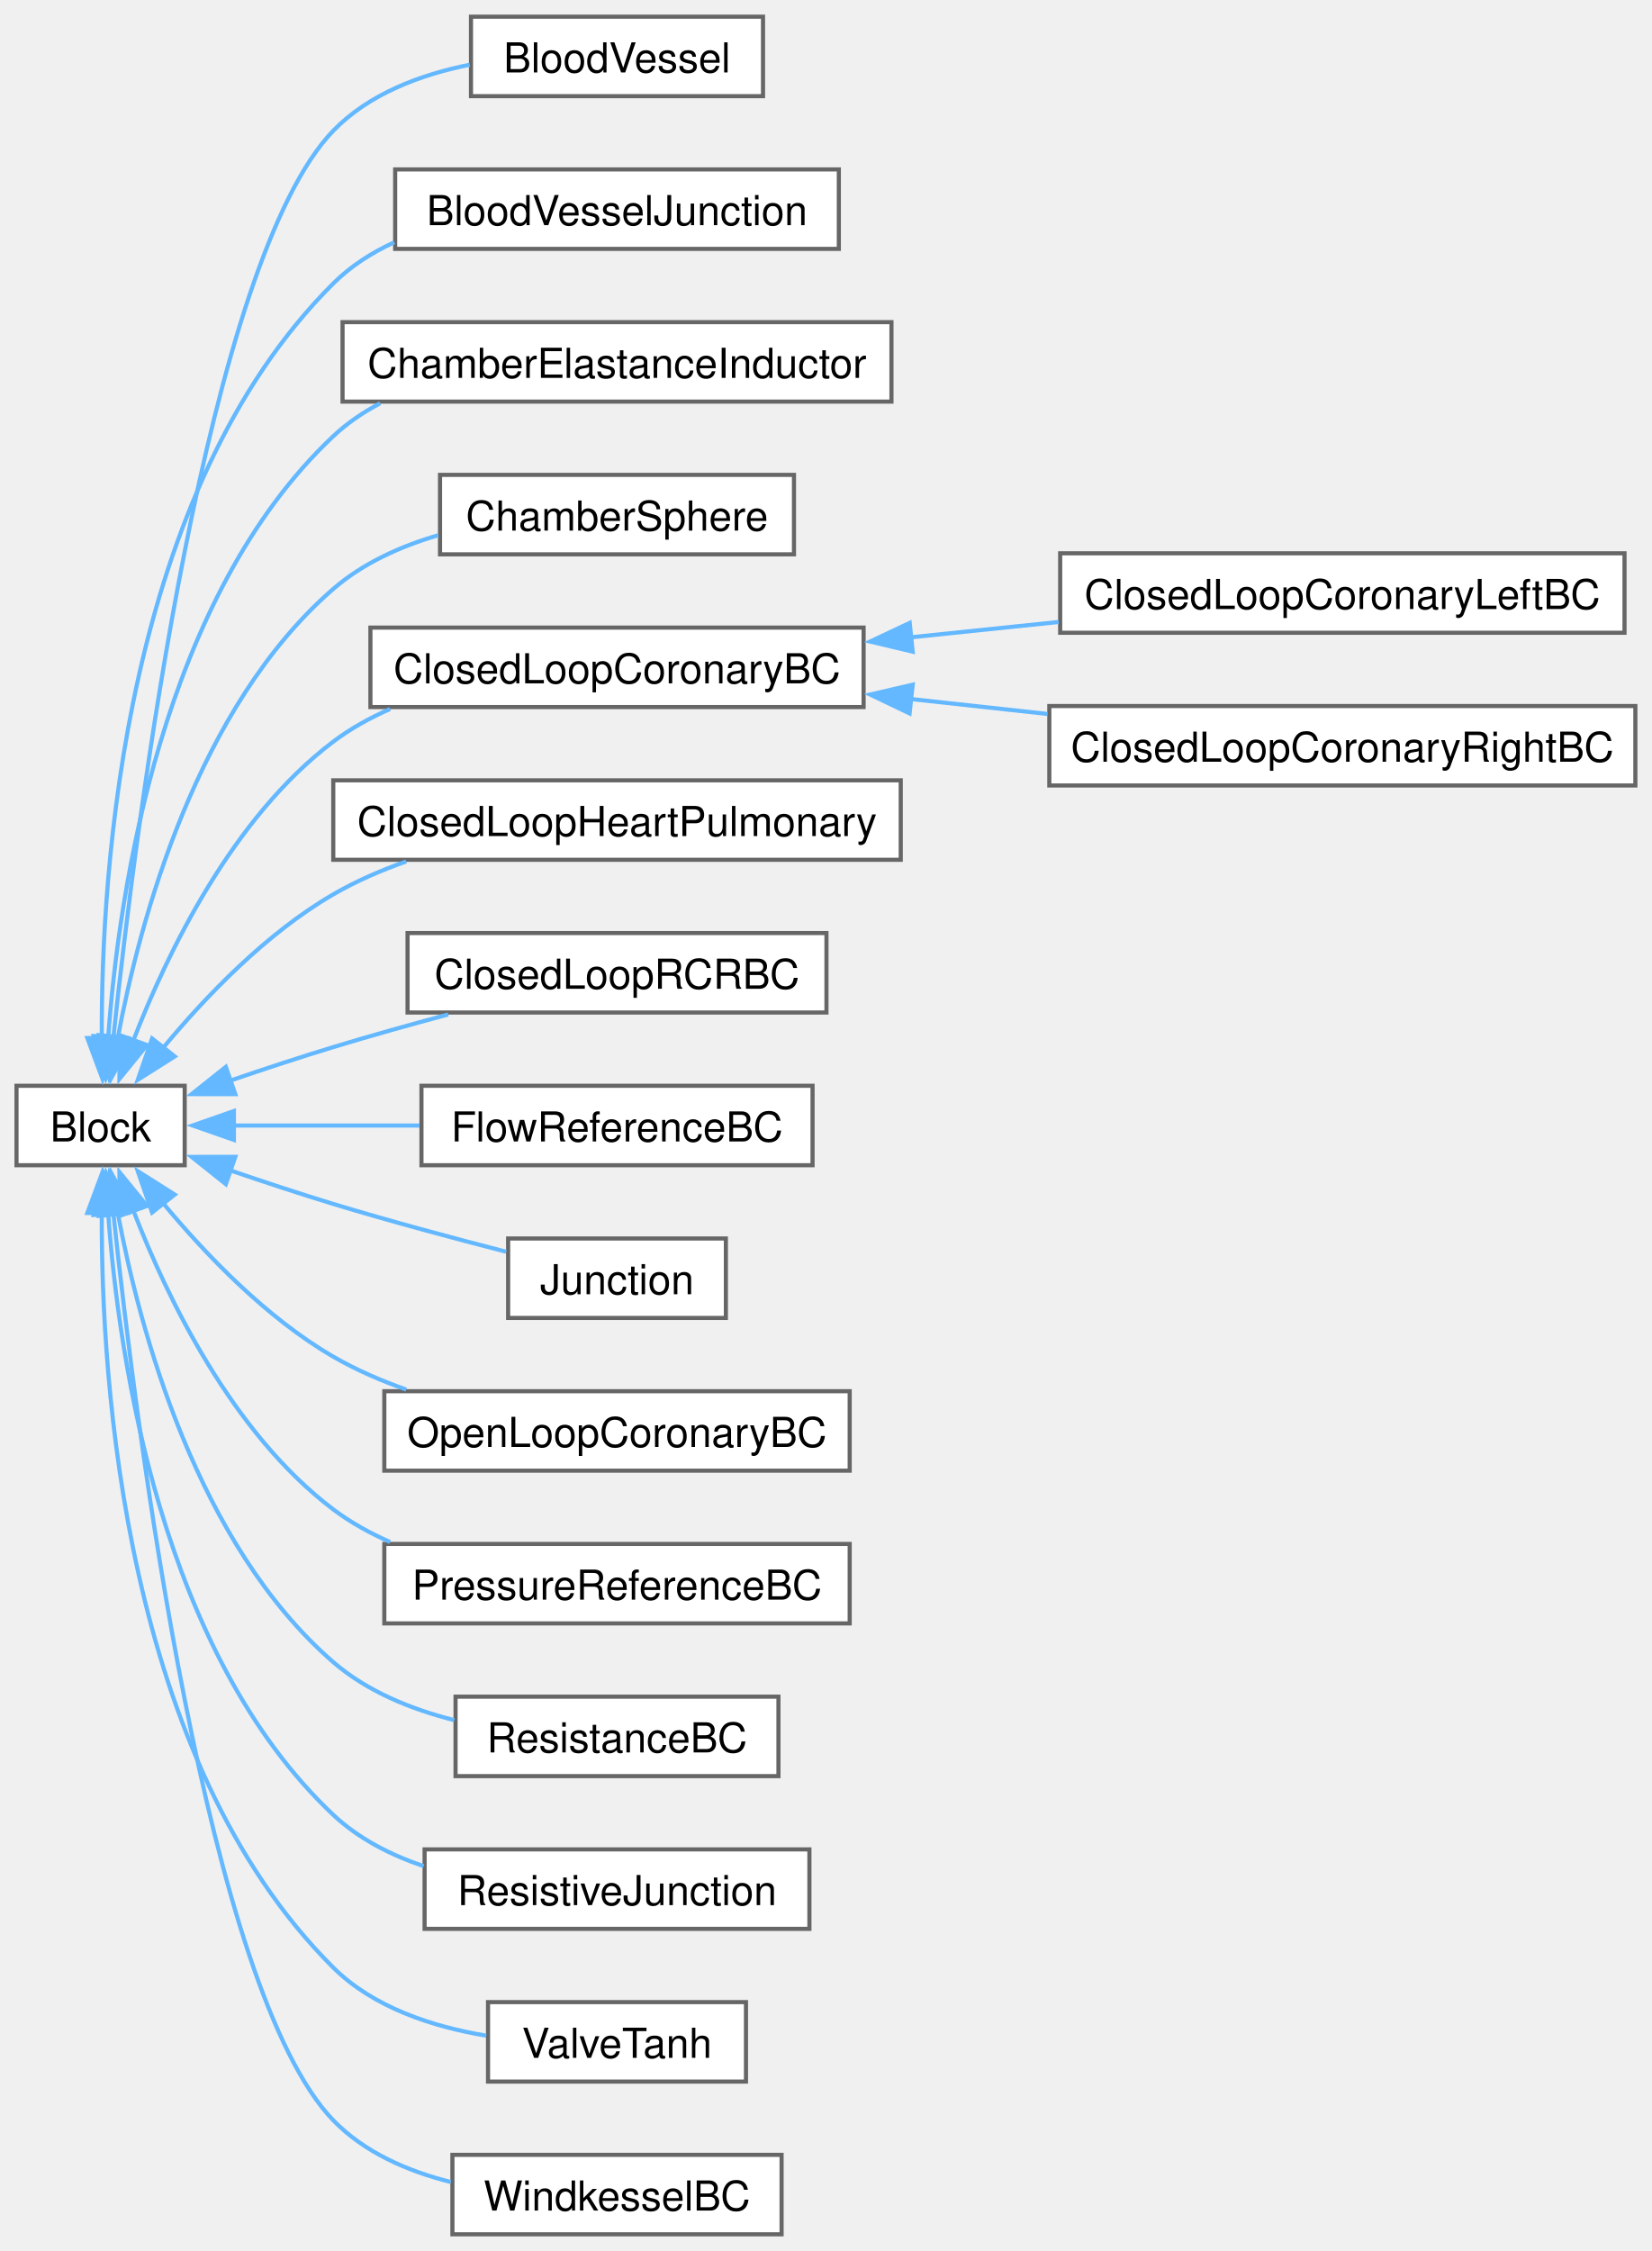
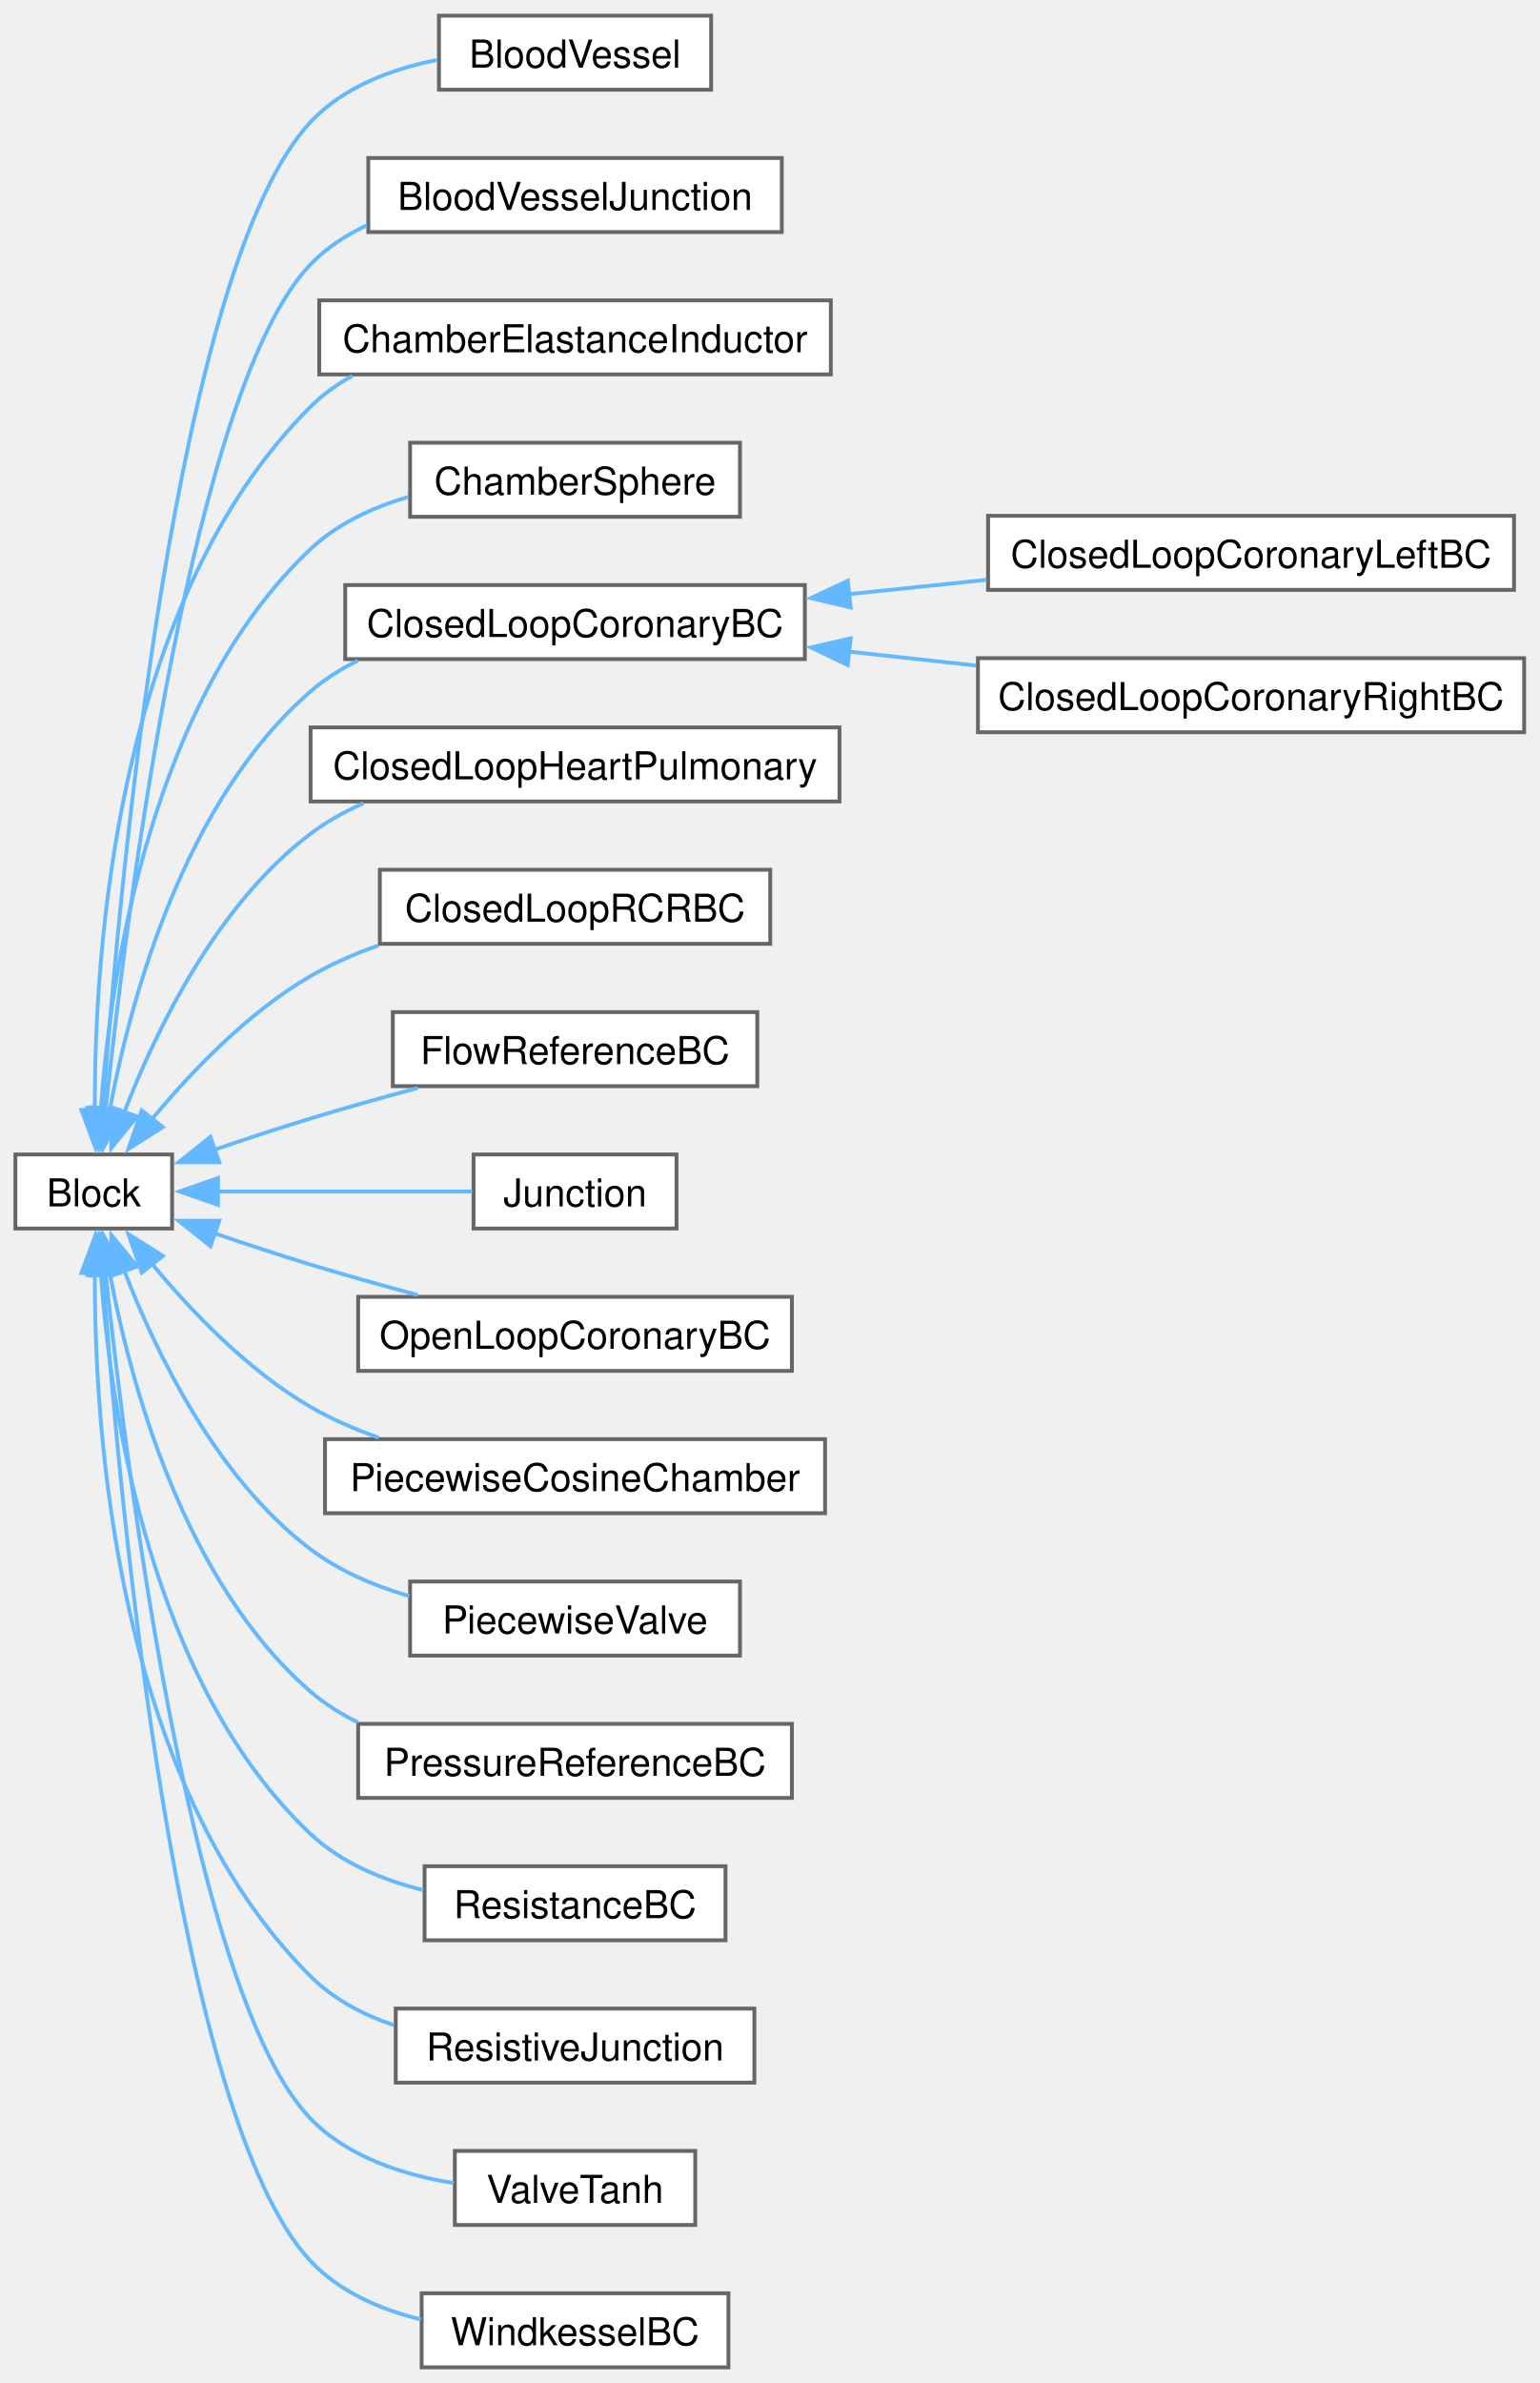
- <svg xmlns="http://www.w3.org/2000/svg" xmlns:xlink="http://www.w3.org/1999/xlink" width="400pt" height="545pt" viewBox="0.00 0.00 400.25 545.25">
-   <g id="graph0" class="graph" transform="scale(1 1) rotate(0) translate(4 541.25)">
+ <svg xmlns="http://www.w3.org/2000/svg" xmlns:xlink="http://www.w3.org/1999/xlink" width="400pt" height="619pt" viewBox="0.00 0.00 400.25 619.25">
+   <g id="graph0" class="graph" transform="scale(1 1) rotate(0) translate(4 615.25)">
    <g id="Node000000" class="node">
      <g id="a_Node000000">
        <a xlink:href="class_block.html" target="_top" xlink:title="Base class for 0D model components.">
-           <polygon fill="white" stroke="#666666" points="40.75,-278.25 0,-278.25 0,-259 40.75,-259 40.75,-278.25" />
-           <text text-anchor="middle" x="20.38" y="-264.75" font-family="Helvetica,sans-Serif" font-size="10.00">Block</text>
+           <polygon fill="white" stroke="#666666" points="40.75,-315.25 0,-315.25 0,-296 40.75,-296 40.75,-315.25" />
+           <text text-anchor="middle" x="20.38" y="-301.75" font-family="Helvetica,sans-Serif" font-size="10.00">Block</text>
        </a>
      </g>
    </g>
    <g id="Node000001" class="node">
      <g id="a_Node000001">
        <a xlink:href="class_blood_vessel.html" target="_top" xlink:title="Resistor-capacitor-inductor blood vessel with optional stenosis.">
-           <polygon fill="white" stroke="#666666" points="180.88,-537.25 110.12,-537.25 110.12,-518 180.88,-518 180.88,-537.25" />
-           <text text-anchor="middle" x="145.5" y="-523.75" font-family="Helvetica,sans-Serif" font-size="10.00">BloodVessel</text>
+           <polygon fill="white" stroke="#666666" points="180.88,-611.25 110.12,-611.25 110.12,-592 180.88,-592 180.88,-611.25" />
+           <text text-anchor="middle" x="145.5" y="-597.75" font-family="Helvetica,sans-Serif" font-size="10.00">BloodVessel</text>
        </a>
      </g>
    </g>
    <g id="edge1_Node000000_Node000001" class="edge">
      <g id="a_edge1_Node000000_Node000001">
        <a xlink:title=" ">
-           <path fill="none" stroke="#63b8ff" d="M23.48,-290.03C29.12,-342.97 46.22,-478.05 76.75,-509.62 85.38,-518.55 97.89,-523.22 109.81,-525.61" />
-           <polygon fill="#63b8ff" stroke="#63b8ff" points="26.98,-289.81 22.48,-280.22 20.01,-290.52 26.98,-289.81" />
+           <path fill="none" stroke="#63b8ff" d="M22.78,-327.13C27.02,-385.72 41.68,-546.27 76.75,-583.62 85.25,-592.68 97.73,-597.37 109.67,-599.75" />
+           <polygon fill="#63b8ff" stroke="#63b8ff" points="26.27,-326.93 22.09,-317.2 19.29,-327.41 26.27,-326.93" />
        </a>
      </g>
    </g>
    <g id="Node000002" class="node">
      <g id="a_Node000002">
        <a xlink:href="class_blood_vessel_junction.html" target="_top" xlink:title="Junction between blood vessels.">
-           <polygon fill="white" stroke="#666666" points="199.25,-500.25 91.75,-500.25 91.75,-481 199.25,-481 199.25,-500.25" />
-           <text text-anchor="middle" x="145.5" y="-486.75" font-family="Helvetica,sans-Serif" font-size="10.00">BloodVesselJunction</text>
+           <polygon fill="white" stroke="#666666" points="199.25,-574.25 91.75,-574.25 91.75,-555 199.25,-555 199.25,-574.25" />
+           <text text-anchor="middle" x="145.5" y="-560.75" font-family="Helvetica,sans-Serif" font-size="10.00">BloodVesselJunction</text>
        </a>
      </g>
    </g>
    <g id="edge2_Node000000_Node000002" class="edge">
      <g id="a_edge2_Node000000_Node000002">
        <a xlink:title=" ">
-           <path fill="none" stroke="#63b8ff" d="M20.66,-289.62C20.47,-330.75 26.16,-422.31 76.75,-472.62 80.98,-476.83 86.07,-480.09 91.54,-482.6" />
-           <polygon fill="#63b8ff" stroke="#63b8ff" points="24.16,-289.94 20.85,-279.88 17.16,-289.81 24.16,-289.94" />
+           <path fill="none" stroke="#63b8ff" d="M23.48,-327.03C29.12,-379.97 46.22,-515.05 76.75,-546.62 80.89,-550.91 85.94,-554.22 91.38,-556.76" />
+           <polygon fill="#63b8ff" stroke="#63b8ff" points="26.98,-326.81 22.48,-317.22 20.01,-327.52 26.98,-326.81" />
        </a>
      </g>
    </g>
    <g id="Node000003" class="node">
      <g id="a_Node000003">
        <a xlink:href="class_chamber_elastance_inductor.html" target="_top" xlink:title="Cardiac chamber with elastance and inductor.">
-           <polygon fill="white" stroke="#666666" points="212,-463.25 79,-463.25 79,-444 212,-444 212,-463.25" />
-           <text text-anchor="middle" x="145.5" y="-449.75" font-family="Helvetica,sans-Serif" font-size="10.00">ChamberElastanceInductor</text>
+           <polygon fill="white" stroke="#666666" points="212,-537.25 79,-537.25 79,-518 212,-518 212,-537.25" />
+           <text text-anchor="middle" x="145.5" y="-523.75" font-family="Helvetica,sans-Serif" font-size="10.00">ChamberElastanceInductor</text>
        </a>
      </g>
    </g>
    <g id="edge3_Node000000_Node000003" class="edge">
      <g id="a_edge3_Node000000_Node000003">
        <a xlink:title=" ">
-           <path fill="none" stroke="#63b8ff" d="M22.21,-289.93C24.78,-325.39 35.15,-396.47 76.75,-435.62 80.12,-438.79 83.98,-441.42 88.11,-443.59" />
-           <polygon fill="#63b8ff" stroke="#63b8ff" points="25.71,-289.9 21.66,-280.12 18.72,-290.3 25.71,-289.9" />
+           <path fill="none" stroke="#63b8ff" d="M20.66,-326.62C20.47,-367.75 26.16,-459.31 76.75,-509.62 79.94,-512.8 83.63,-515.43 87.6,-517.62" />
+           <polygon fill="#63b8ff" stroke="#63b8ff" points="24.16,-326.94 20.85,-316.88 17.16,-326.81 24.16,-326.94" />
        </a>
      </g>
    </g>
    <g id="Node000004" class="node">
      <g id="a_Node000004">
        <a xlink:href="class_chamber_sphere.html" target="_top" xlink:title="Spherical heart chamber model.">
-           <polygon fill="white" stroke="#666666" points="188.38,-426.25 102.62,-426.25 102.62,-407 188.38,-407 188.38,-426.25" />
-           <text text-anchor="middle" x="145.5" y="-412.75" font-family="Helvetica,sans-Serif" font-size="10.00">ChamberSphere</text>
+           <polygon fill="white" stroke="#666666" points="188.38,-500.25 102.62,-500.25 102.62,-481 188.38,-481 188.38,-500.25" />
+           <text text-anchor="middle" x="145.5" y="-486.75" font-family="Helvetica,sans-Serif" font-size="10.00">ChamberSphere</text>
        </a>
      </g>
    </g>
    <g id="edge4_Node000000_Node000004" class="edge">
      <g id="a_edge4_Node000000_Node000004">
        <a xlink:title=" ">
-           <path fill="none" stroke="#63b8ff" d="M24.5,-289.66C29.91,-318.52 43.8,-370.08 76.75,-398.62 83.92,-404.84 93.02,-408.94 102.19,-411.63" />
-           <polygon fill="#63b8ff" stroke="#63b8ff" points="27.98,-289.25 22.87,-279.97 21.08,-290.42 27.98,-289.25" />
+           <path fill="none" stroke="#63b8ff" d="M22.21,-326.93C24.78,-362.39 35.15,-433.47 76.75,-472.62 83.75,-479.21 92.88,-483.45 102.16,-486.16" />
+           <polygon fill="#63b8ff" stroke="#63b8ff" points="25.71,-326.9 21.66,-317.12 18.72,-327.3 25.71,-326.9" />
        </a>
      </g>
    </g>
    <g id="Node000005" class="node">
      <g id="a_Node000005">
        <a xlink:href="class_closed_loop_coronary_b_c.html" target="_top" xlink:title="Closed loop coronary boundary condition which is connected to other blocks on both sides and the intr...">
-           <polygon fill="white" stroke="#666666" points="205.25,-389.25 85.75,-389.25 85.75,-370 205.25,-370 205.25,-389.25" />
-           <text text-anchor="middle" x="145.5" y="-375.75" font-family="Helvetica,sans-Serif" font-size="10.00">ClosedLoopCoronaryBC</text>
+           <polygon fill="white" stroke="#666666" points="205.25,-463.25 85.75,-463.25 85.75,-444 205.25,-444 205.25,-463.25" />
+           <text text-anchor="middle" x="145.5" y="-449.75" font-family="Helvetica,sans-Serif" font-size="10.00">ClosedLoopCoronaryBC</text>
        </a>
      </g>
    </g>
    <g id="edge5_Node000000_Node000005" class="edge">
      <g id="a_edge5_Node000000_Node000005">
        <a xlink:title=" ">
-           <path fill="none" stroke="#63b8ff" d="M28.32,-289.25C36.55,-310.54 52.32,-343.18 76.75,-361.62 80.93,-364.78 85.61,-367.38 90.52,-369.53" />
-           <polygon fill="#63b8ff" stroke="#63b8ff" points="31.63,-288.12 24.94,-279.91 25.05,-290.5 31.63,-288.12" />
+           <path fill="none" stroke="#63b8ff" d="M24.5,-326.66C29.91,-355.52 43.8,-407.08 76.75,-435.62 80.43,-438.81 84.61,-441.44 89.05,-443.61" />
+           <polygon fill="#63b8ff" stroke="#63b8ff" points="27.98,-326.25 22.87,-316.97 21.08,-327.42 27.98,-326.25" />
        </a>
      </g>
    </g>
    <g id="Node000008" class="node">
      <g id="a_Node000008">
        <a xlink:href="class_closed_loop_heart_pulmonary.html" target="_top" xlink:title="Heart and pulmonary circulation model.">
-           <polygon fill="white" stroke="#666666" points="214.25,-352.25 76.75,-352.25 76.75,-333 214.25,-333 214.25,-352.25" />
-           <text text-anchor="middle" x="145.5" y="-338.75" font-family="Helvetica,sans-Serif" font-size="10.00">ClosedLoopHeartPulmonary</text>
+           <polygon fill="white" stroke="#666666" points="214.25,-426.25 76.75,-426.25 76.75,-407 214.25,-407 214.25,-426.25" />
+           <text text-anchor="middle" x="145.5" y="-412.75" font-family="Helvetica,sans-Serif" font-size="10.00">ClosedLoopHeartPulmonary</text>
        </a>
      </g>
    </g>
    <g id="edge8_Node000000_Node000008" class="edge">
      <g id="a_edge8_Node000000_Node000008">
        <a xlink:title=" ">
-           <path fill="none" stroke="#63b8ff" d="M35.58,-287.51C45.76,-299.79 60.51,-315.21 76.75,-324.62 82.23,-327.8 88.27,-330.43 94.43,-332.6" />
-           <polygon fill="#63b8ff" stroke="#63b8ff" points="38.34,-285.36 29.38,-279.69 32.85,-289.71 38.34,-285.36" />
+           <path fill="none" stroke="#63b8ff" d="M28.32,-326.25C36.55,-347.54 52.32,-380.18 76.75,-398.62 80.93,-401.78 85.61,-404.38 90.52,-406.53" />
+           <polygon fill="#63b8ff" stroke="#63b8ff" points="31.63,-325.12 24.94,-316.91 25.05,-327.5 31.63,-325.12" />
        </a>
      </g>
    </g>
    <g id="Node000009" class="node">
      <g id="a_Node000009">
        <a xlink:href="class_closed_loop_r_c_r_b_c.html" target="_top" xlink:title="Closed-loop RCR boundary condition.">
-           <polygon fill="white" stroke="#666666" points="196.25,-315.25 94.75,-315.25 94.75,-296 196.25,-296 196.25,-315.25" />
-           <text text-anchor="middle" x="145.5" y="-301.75" font-family="Helvetica,sans-Serif" font-size="10.00">ClosedLoopRCRBC</text>
+           <polygon fill="white" stroke="#666666" points="196.25,-389.25 94.75,-389.25 94.75,-370 196.25,-370 196.25,-389.25" />
+           <text text-anchor="middle" x="145.5" y="-375.75" font-family="Helvetica,sans-Serif" font-size="10.00">ClosedLoopRCRBC</text>
        </a>
      </g>
    </g>
    <g id="edge9_Node000000_Node000009" class="edge">
      <g id="a_edge9_Node000000_Node000009">
        <a xlink:title=" ">
-           <path fill="none" stroke="#63b8ff" d="M51.83,-279.51C59.89,-282.27 68.62,-285.15 76.75,-287.62 85.72,-290.35 95.42,-293.06 104.6,-295.53" />
-           <polygon fill="#63b8ff" stroke="#63b8ff" points="53.02,-276.22 42.43,-276.23 50.72,-282.83 53.02,-276.22" />
+           <path fill="none" stroke="#63b8ff" d="M35.58,-324.51C45.76,-336.79 60.51,-352.21 76.75,-361.62 82.23,-364.8 88.27,-367.43 94.43,-369.6" />
+           <polygon fill="#63b8ff" stroke="#63b8ff" points="38.34,-322.36 29.38,-316.69 32.85,-326.71 38.34,-322.36" />
        </a>
      </g>
    </g>
    <g id="Node000010" class="node">
      <g id="a_Node000010">
        <a xlink:href="class_flow_reference_b_c.html" target="_top" xlink:title="Flow reference boundary condition.">
-           <polygon fill="white" stroke="#666666" points="192.88,-278.25 98.12,-278.25 98.12,-259 192.88,-259 192.88,-278.25" />
-           <text text-anchor="middle" x="145.5" y="-264.75" font-family="Helvetica,sans-Serif" font-size="10.00">FlowReferenceBC</text>
+           <polygon fill="white" stroke="#666666" points="192.88,-352.25 98.12,-352.25 98.12,-333 192.88,-333 192.88,-352.25" />
+           <text text-anchor="middle" x="145.5" y="-338.75" font-family="Helvetica,sans-Serif" font-size="10.00">FlowReferenceBC</text>
        </a>
      </g>
    </g>
    <g id="edge10_Node000000_Node000010" class="edge">
      <g id="a_edge10_Node000000_Node000010">
        <a xlink:title=" ">
-           <path fill="none" stroke="#63b8ff" d="M52.4,-268.62C66.1,-268.62 82.5,-268.62 97.64,-268.62" />
-           <polygon fill="#63b8ff" stroke="#63b8ff" points="52.67,-265.13 42.67,-268.63 52.67,-272.13 52.67,-265.13" />
+           <path fill="none" stroke="#63b8ff" d="M51.83,-316.51C59.89,-319.27 68.62,-322.15 76.75,-324.62 85.72,-327.35 95.42,-330.06 104.6,-332.53" />
+           <polygon fill="#63b8ff" stroke="#63b8ff" points="53.02,-313.22 42.43,-313.23 50.72,-319.83 53.02,-313.22" />
        </a>
      </g>
    </g>
    <g id="Node000011" class="node">
      <g id="a_Node000011">
        <a xlink:href="class_junction.html" target="_top" xlink:title="Junction.">
-           <polygon fill="white" stroke="#666666" points="171.88,-241.25 119.12,-241.25 119.12,-222 171.88,-222 171.88,-241.25" />
-           <text text-anchor="middle" x="145.5" y="-227.75" font-family="Helvetica,sans-Serif" font-size="10.00">Junction</text>
+           <polygon fill="white" stroke="#666666" points="171.88,-315.25 119.12,-315.25 119.12,-296 171.88,-296 171.88,-315.25" />
+           <text text-anchor="middle" x="145.5" y="-301.75" font-family="Helvetica,sans-Serif" font-size="10.00">Junction</text>
        </a>
      </g>
    </g>
    <g id="edge11_Node000000_Node000011" class="edge">
      <g id="a_edge11_Node000000_Node000011">
        <a xlink:title=" ">
-           <path fill="none" stroke="#63b8ff" d="M51.83,-257.74C59.89,-254.98 68.62,-252.1 76.75,-249.62 90.49,-245.45 105.96,-241.3 118.64,-238.04" />
-           <polygon fill="#63b8ff" stroke="#63b8ff" points="50.72,-254.42 42.43,-261.02 53.02,-261.03 50.72,-254.42" />
+           <path fill="none" stroke="#63b8ff" d="M52.43,-305.62C72.92,-305.62 99.46,-305.62 118.78,-305.62" />
+           <polygon fill="#63b8ff" stroke="#63b8ff" points="52.67,-302.13 42.67,-305.63 52.67,-309.13 52.67,-302.13" />
        </a>
      </g>
    </g>
    <g id="Node000012" class="node">
      <g id="a_Node000012">
        <a xlink:href="class_open_loop_coronary_b_c.html" target="_top" xlink:title="Open loop coronary boundary condition based on kim_coronary.">
-           <polygon fill="white" stroke="#666666" points="201.88,-204.25 89.12,-204.25 89.12,-185 201.88,-185 201.88,-204.25" />
-           <text text-anchor="middle" x="145.5" y="-190.75" font-family="Helvetica,sans-Serif" font-size="10.00">OpenLoopCoronaryBC</text>
+           <polygon fill="white" stroke="#666666" points="201.88,-278.25 89.12,-278.25 89.12,-259 201.88,-259 201.88,-278.25" />
+           <text text-anchor="middle" x="145.5" y="-264.75" font-family="Helvetica,sans-Serif" font-size="10.00">OpenLoopCoronaryBC</text>
        </a>
      </g>
    </g>
    <g id="edge12_Node000000_Node000012" class="edge">
      <g id="a_edge12_Node000000_Node000012">
        <a xlink:title=" ">
-           <path fill="none" stroke="#63b8ff" d="M35.58,-249.74C45.76,-237.46 60.51,-222.04 76.75,-212.62 82.23,-209.45 88.27,-206.82 94.43,-204.65" />
-           <polygon fill="#63b8ff" stroke="#63b8ff" points="32.85,-247.54 29.38,-257.56 38.34,-251.89 32.85,-247.54" />
+           <path fill="none" stroke="#63b8ff" d="M51.83,-294.74C59.89,-291.98 68.62,-289.1 76.75,-286.62 85.72,-283.9 95.42,-281.19 104.6,-278.72" />
+           <polygon fill="#63b8ff" stroke="#63b8ff" points="50.72,-291.42 42.43,-298.02 53.02,-298.03 50.72,-291.42" />
        </a>
      </g>
    </g>
    <g id="Node000013" class="node">
      <g id="a_Node000013">
+         <a xlink:href="class_piecewise_cosine_chamber.html" target="_top" xlink:title="Cardiac chamber with piecewise elastance and inductor.">
+           <polygon fill="white" stroke="#666666" points="210.5,-241.25 80.5,-241.25 80.5,-222 210.5,-222 210.5,-241.25" />
+           <text text-anchor="middle" x="145.5" y="-227.75" font-family="Helvetica,sans-Serif" font-size="10.00">PiecewiseCosineChamber</text>
+         </a>
+       </g>
+     </g>
+     <g id="edge13_Node000000_Node000013" class="edge">
+       <g id="a_edge13_Node000000_Node000013">
+         <a xlink:title=" ">
+           <path fill="none" stroke="#63b8ff" d="M35.58,-286.74C45.76,-274.46 60.51,-259.04 76.75,-249.62 82.23,-246.45 88.27,-243.82 94.43,-241.65" />
+           <polygon fill="#63b8ff" stroke="#63b8ff" points="32.85,-284.54 29.38,-294.56 38.34,-288.89 32.85,-284.54" />
+         </a>
+       </g>
+     </g>
+     <g id="Node000014" class="node">
+       <g id="a_Node000014">
+         <a xlink:href="class_piecewise_valve.html" target="_top" xlink:title="Valve (tanh) block.">
+           <polygon fill="white" stroke="#666666" points="188.38,-204.25 102.62,-204.25 102.62,-185 188.38,-185 188.38,-204.25" />
+           <text text-anchor="middle" x="145.5" y="-190.75" font-family="Helvetica,sans-Serif" font-size="10.00">PiecewiseValve</text>
+         </a>
+       </g>
+     </g>
+     <g id="edge14_Node000000_Node000014" class="edge">
+       <g id="a_edge14_Node000000_Node000014">
+         <a xlink:title=" ">
+           <path fill="none" stroke="#63b8ff" d="M28.32,-285C36.55,-263.71 52.32,-231.07 76.75,-212.62 84.23,-206.98 93.34,-203.1 102.42,-200.44" />
+           <polygon fill="#63b8ff" stroke="#63b8ff" points="25.05,-283.75 24.94,-294.34 31.63,-286.13 25.05,-283.75" />
+         </a>
+       </g>
+     </g>
+     <g id="Node000015" class="node">
+       <g id="a_Node000015">
        <a xlink:href="class_pressure_reference_b_c.html" target="_top" xlink:title="Pressure reference boundary condition.">
          <polygon fill="white" stroke="#666666" points="201.88,-167.25 89.12,-167.25 89.12,-148 201.88,-148 201.88,-167.25" />
          <text text-anchor="middle" x="145.5" y="-153.75" font-family="Helvetica,sans-Serif" font-size="10.00">PressureReferenceBC</text>
        </a>
      </g>
    </g>
-     <g id="edge13_Node000000_Node000013" class="edge">
-       <g id="a_edge13_Node000000_Node000013">
-         <a xlink:title=" ">
-           <path fill="none" stroke="#63b8ff" d="M28.32,-248C36.55,-226.71 52.32,-194.07 76.75,-175.62 80.93,-172.47 85.61,-169.87 90.52,-167.72" />
-           <polygon fill="#63b8ff" stroke="#63b8ff" points="25.05,-246.75 24.94,-257.34 31.63,-249.13 25.05,-246.75" />
-         </a>
-       </g>
-     </g>
-     <g id="Node000014" class="node">
-       <g id="a_Node000014">
+     <g id="edge15_Node000000_Node000015" class="edge">
+       <g id="a_edge15_Node000000_Node000015">
+         <a xlink:title=" ">
+           <path fill="none" stroke="#63b8ff" d="M24.5,-284.59C29.91,-255.73 43.8,-204.17 76.75,-175.62 80.43,-172.44 84.61,-169.81 89.05,-167.64" />
+           <polygon fill="#63b8ff" stroke="#63b8ff" points="21.08,-283.83 22.87,-294.28 27.98,-285 21.08,-283.83" />
+         </a>
+       </g>
+     </g>
+     <g id="Node000016" class="node">
+       <g id="a_Node000016">
        <a xlink:href="class_resistance_b_c.html" target="_top" xlink:title="Resistance boundary condition.">
          <polygon fill="white" stroke="#666666" points="184.62,-130.25 106.38,-130.25 106.38,-111 184.62,-111 184.62,-130.25" />
          <text text-anchor="middle" x="145.5" y="-116.75" font-family="Helvetica,sans-Serif" font-size="10.00">ResistanceBC</text>
        </a>
      </g>
    </g>
-     <g id="edge14_Node000000_Node000014" class="edge">
-       <g id="a_edge14_Node000000_Node000014">
-         <a xlink:title=" ">
-           <path fill="none" stroke="#63b8ff" d="M24.5,-247.59C29.91,-218.73 43.8,-167.17 76.75,-138.62 84.94,-131.53 95.62,-127.2 106.07,-124.56" />
-           <polygon fill="#63b8ff" stroke="#63b8ff" points="21.08,-246.83 22.87,-257.28 27.98,-248 21.08,-246.83" />
-         </a>
-       </g>
-     </g>
-     <g id="Node000015" class="node">
-       <g id="a_Node000015">
+     <g id="edge16_Node000000_Node000016" class="edge">
+       <g id="a_edge16_Node000000_Node000016">
+         <a xlink:title=" ">
+           <path fill="none" stroke="#63b8ff" d="M22.21,-284.32C24.78,-248.86 35.15,-177.78 76.75,-138.62 84.73,-131.12 95.47,-126.66 106.04,-124.05" />
+           <polygon fill="#63b8ff" stroke="#63b8ff" points="18.72,-283.95 21.66,-294.13 25.71,-284.35 18.72,-283.95" />
+         </a>
+       </g>
+     </g>
+     <g id="Node000017" class="node">
+       <g id="a_Node000017">
        <a xlink:href="class_resistive_junction.html" target="_top" xlink:title="ResistiveJunction.">
          <polygon fill="white" stroke="#666666" points="192.12,-93.25 98.88,-93.25 98.88,-74 192.12,-74 192.12,-93.25" />
          <text text-anchor="middle" x="145.5" y="-79.75" font-family="Helvetica,sans-Serif" font-size="10.00">ResistiveJunction</text>
        </a>
      </g>
    </g>
-     <g id="edge15_Node000000_Node000015" class="edge">
-       <g id="a_edge15_Node000000_Node000015">
-         <a xlink:title=" ">
-           <path fill="none" stroke="#63b8ff" d="M22.21,-247.32C24.78,-211.86 35.15,-140.78 76.75,-101.62 82.86,-95.87 90.61,-91.91 98.65,-89.19" />
-           <polygon fill="#63b8ff" stroke="#63b8ff" points="18.72,-246.95 21.66,-257.13 25.71,-247.35 18.72,-246.95" />
-         </a>
-       </g>
-     </g>
-     <g id="Node000016" class="node">
-       <g id="a_Node000016">
+     <g id="edge17_Node000000_Node000017" class="edge">
+       <g id="a_edge17_Node000000_Node000017">
+         <a xlink:title=" ">
+           <path fill="none" stroke="#63b8ff" d="M20.66,-284.63C20.47,-243.5 26.16,-151.94 76.75,-101.62 82.7,-95.7 90.37,-91.67 98.39,-88.93" />
+           <polygon fill="#63b8ff" stroke="#63b8ff" points="17.16,-284.44 20.85,-294.37 24.16,-284.31 17.16,-284.44" />
+         </a>
+       </g>
+     </g>
+     <g id="Node000018" class="node">
+       <g id="a_Node000018">
        <a xlink:href="class_valve_tanh.html" target="_top" xlink:title="Valve (tanh) block.">
          <polygon fill="white" stroke="#666666" points="176.75,-56.25 114.25,-56.25 114.25,-37 176.75,-37 176.75,-56.25" />
          <text text-anchor="middle" x="145.5" y="-42.75" font-family="Helvetica,sans-Serif" font-size="10.00">ValveTanh</text>
        </a>
      </g>
    </g>
-     <g id="edge16_Node000000_Node000016" class="edge">
-       <g id="a_edge16_Node000000_Node000016">
-         <a xlink:title=" ">
-           <path fill="none" stroke="#63b8ff" d="M20.66,-247.63C20.47,-206.5 26.16,-114.94 76.75,-64.62 86.5,-54.93 100.84,-50.28 113.82,-48.12" />
-           <polygon fill="#63b8ff" stroke="#63b8ff" points="17.16,-247.44 20.85,-257.37 24.16,-247.31 17.16,-247.44" />
-         </a>
-       </g>
-     </g>
-     <g id="Node000017" class="node">
-       <g id="a_Node000017">
+     <g id="edge18_Node000000_Node000018" class="edge">
+       <g id="a_edge18_Node000000_Node000018">
+         <a xlink:title=" ">
+           <path fill="none" stroke="#63b8ff" d="M23.48,-284.22C29.12,-231.28 46.22,-96.2 76.75,-64.62 86.39,-54.65 100.88,-49.99 113.99,-47.89" />
+           <polygon fill="#63b8ff" stroke="#63b8ff" points="20.01,-283.73 22.48,-294.03 26.98,-284.44 20.01,-283.73" />
+         </a>
+       </g>
+     </g>
+     <g id="Node000019" class="node">
+       <g id="a_Node000019">
        <a xlink:href="class_windkessel_b_c.html" target="_top" xlink:title="Windkessel RCR boundary condition.">
          <polygon fill="white" stroke="#666666" points="185.38,-19.25 105.62,-19.25 105.62,0 185.38,0 185.38,-19.25" />
          <text text-anchor="middle" x="145.5" y="-5.75" font-family="Helvetica,sans-Serif" font-size="10.00">WindkesselBC</text>
        </a>
      </g>
    </g>
-     <g id="edge17_Node000000_Node000017" class="edge">
-       <g id="a_edge17_Node000000_Node000017">
-         <a xlink:title=" ">
-           <path fill="none" stroke="#63b8ff" d="M23.48,-247.22C29.12,-194.28 46.22,-59.2 76.75,-27.62 84.28,-19.84 94.76,-15.29 105.23,-12.67" />
-           <polygon fill="#63b8ff" stroke="#63b8ff" points="20.01,-246.73 22.48,-257.03 26.98,-247.44 20.01,-246.73" />
+     <g id="edge19_Node000000_Node000019" class="edge">
+       <g id="a_edge19_Node000000_Node000019">
+         <a xlink:title=" ">
+           <path fill="none" stroke="#63b8ff" d="M22.78,-284.12C27.02,-225.53 41.68,-64.98 76.75,-27.62 84.25,-19.64 94.85,-15.04 105.44,-12.44" />
+           <polygon fill="#63b8ff" stroke="#63b8ff" points="19.29,-283.84 22.09,-294.05 26.27,-284.32 19.29,-283.84" />
        </a>
      </g>
    </g>
    <g id="Node000006" class="node">
      <g id="a_Node000006">
        <a xlink:href="class_closed_loop_coronary_left_b_c.html" target="_top" xlink:title="Left side of closed loop coronary boundary condition ClosedLoopCoronaryBC.">
-           <polygon fill="white" stroke="#666666" points="389.62,-407.25 252.88,-407.25 252.88,-388 389.62,-388 389.62,-407.25" />
-           <text text-anchor="middle" x="321.25" y="-393.75" font-family="Helvetica,sans-Serif" font-size="10.00">ClosedLoopCoronaryLeftBC</text>
+           <polygon fill="white" stroke="#666666" points="389.62,-481.25 252.88,-481.25 252.88,-462 389.62,-462 389.62,-481.25" />
+           <text text-anchor="middle" x="321.25" y="-467.75" font-family="Helvetica,sans-Serif" font-size="10.00">ClosedLoopCoronaryLeftBC</text>
        </a>
      </g>
    </g>
    <g id="edge6_Node000005_Node000006" class="edge">
      <g id="a_edge6_Node000005_Node000006">
        <a xlink:title=" ">
-           <path fill="none" stroke="#63b8ff" d="M216.53,-386.88C228.4,-388.11 240.7,-389.38 252.5,-390.61" />
-           <polygon fill="#63b8ff" stroke="#63b8ff" points="217.14,-383.42 206.83,-385.87 216.42,-390.39 217.14,-383.42" />
+           <path fill="none" stroke="#63b8ff" d="M216.53,-460.88C228.4,-462.11 240.7,-463.38 252.5,-464.61" />
+           <polygon fill="#63b8ff" stroke="#63b8ff" points="217.14,-457.42 206.83,-459.87 216.42,-464.39 217.14,-457.42" />
        </a>
      </g>
    </g>
    <g id="Node000007" class="node">
      <g id="a_Node000007">
        <a xlink:href="class_closed_loop_coronary_right_b_c.html" target="_top" xlink:title="Right side of closed loop coronary boundary condition ClosedLoopCoronaryBC.">
-           <polygon fill="white" stroke="#666666" points="392.25,-370.25 250.25,-370.25 250.25,-351 392.25,-351 392.25,-370.25" />
-           <text text-anchor="middle" x="321.25" y="-356.75" font-family="Helvetica,sans-Serif" font-size="10.00">ClosedLoopCoronaryRightBC</text>
+           <polygon fill="white" stroke="#666666" points="392.25,-444.25 250.25,-444.25 250.25,-425 392.25,-425 392.25,-444.25" />
+           <text text-anchor="middle" x="321.25" y="-430.75" font-family="Helvetica,sans-Serif" font-size="10.00">ClosedLoopCoronaryRightBC</text>
        </a>
      </g>
    </g>
    <g id="edge7_Node000005_Node000007" class="edge">
      <g id="a_edge7_Node000005_Node000007">
        <a xlink:title=" ">
-           <path fill="none" stroke="#63b8ff" d="M216.56,-371.96C227.5,-370.77 238.81,-369.53 249.76,-368.33" />
-           <polygon fill="#63b8ff" stroke="#63b8ff" points="216.39,-368.46 206.83,-373.03 217.15,-375.42 216.39,-368.46" />
+           <path fill="none" stroke="#63b8ff" d="M216.56,-445.96C227.5,-444.77 238.81,-443.53 249.76,-442.33" />
+           <polygon fill="#63b8ff" stroke="#63b8ff" points="216.39,-442.46 206.83,-447.03 217.15,-449.42 216.39,-442.46" />
        </a>
      </g>
    </g>
  </g>
</svg>
